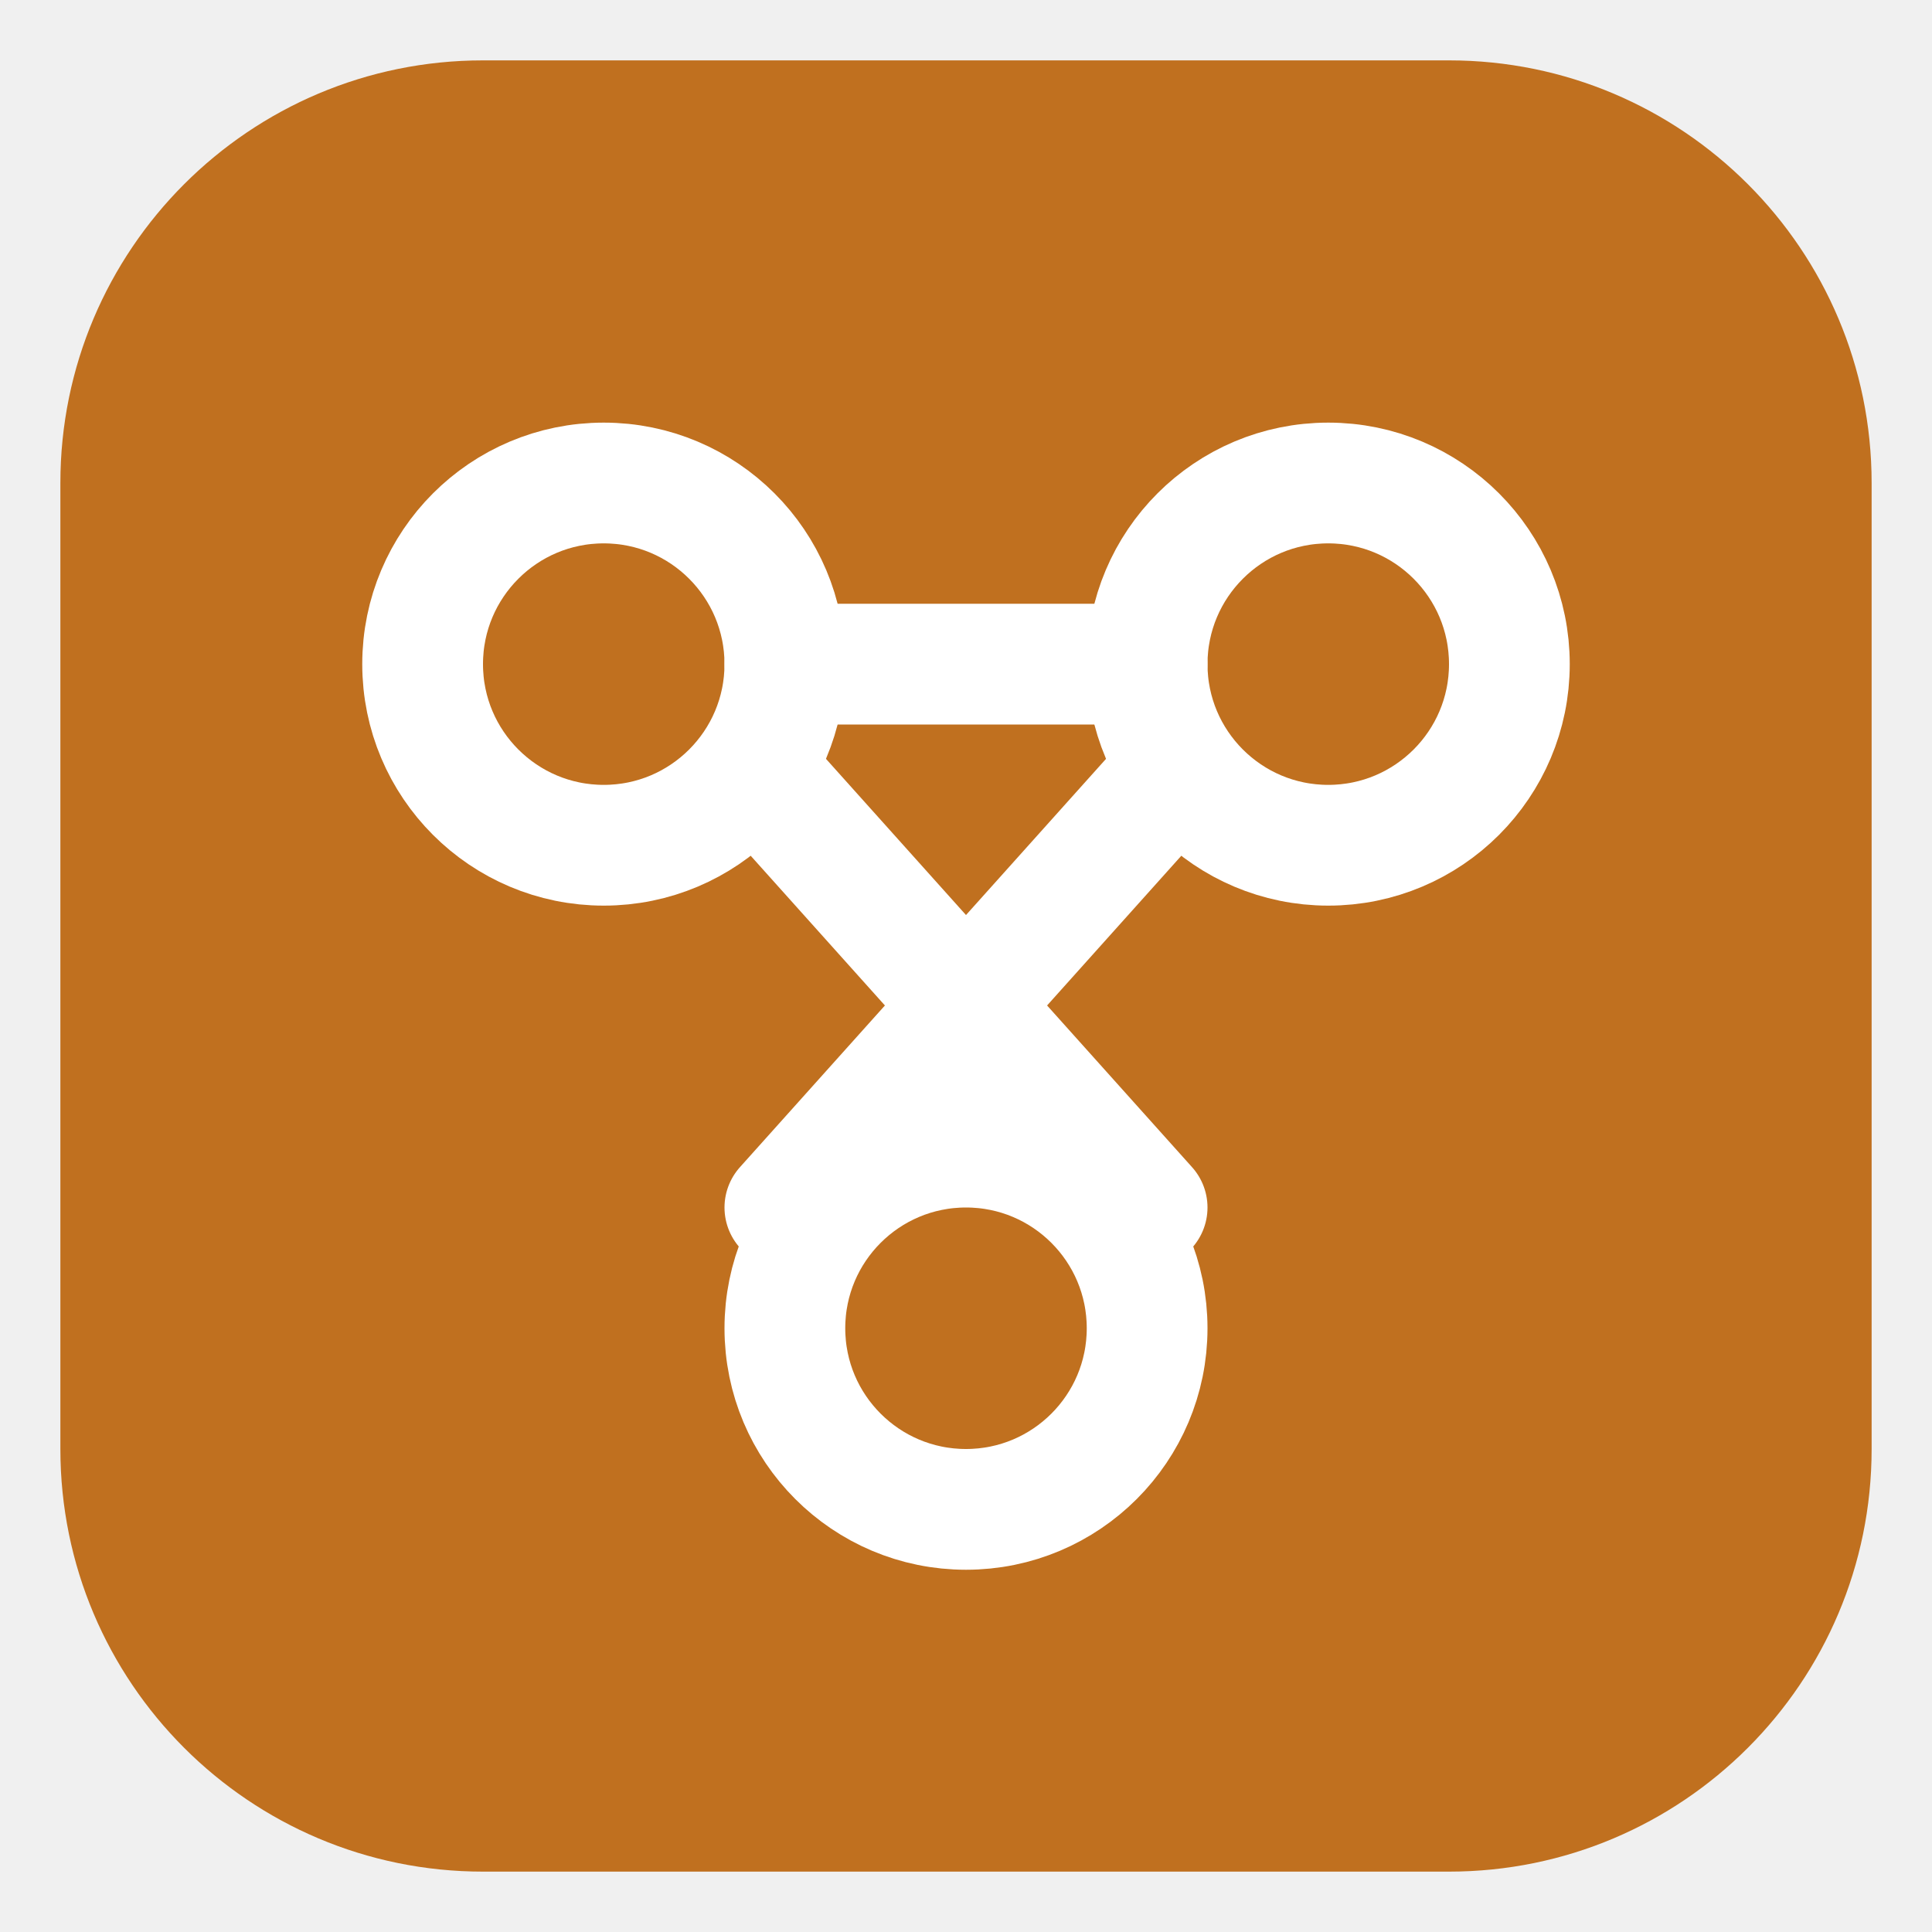
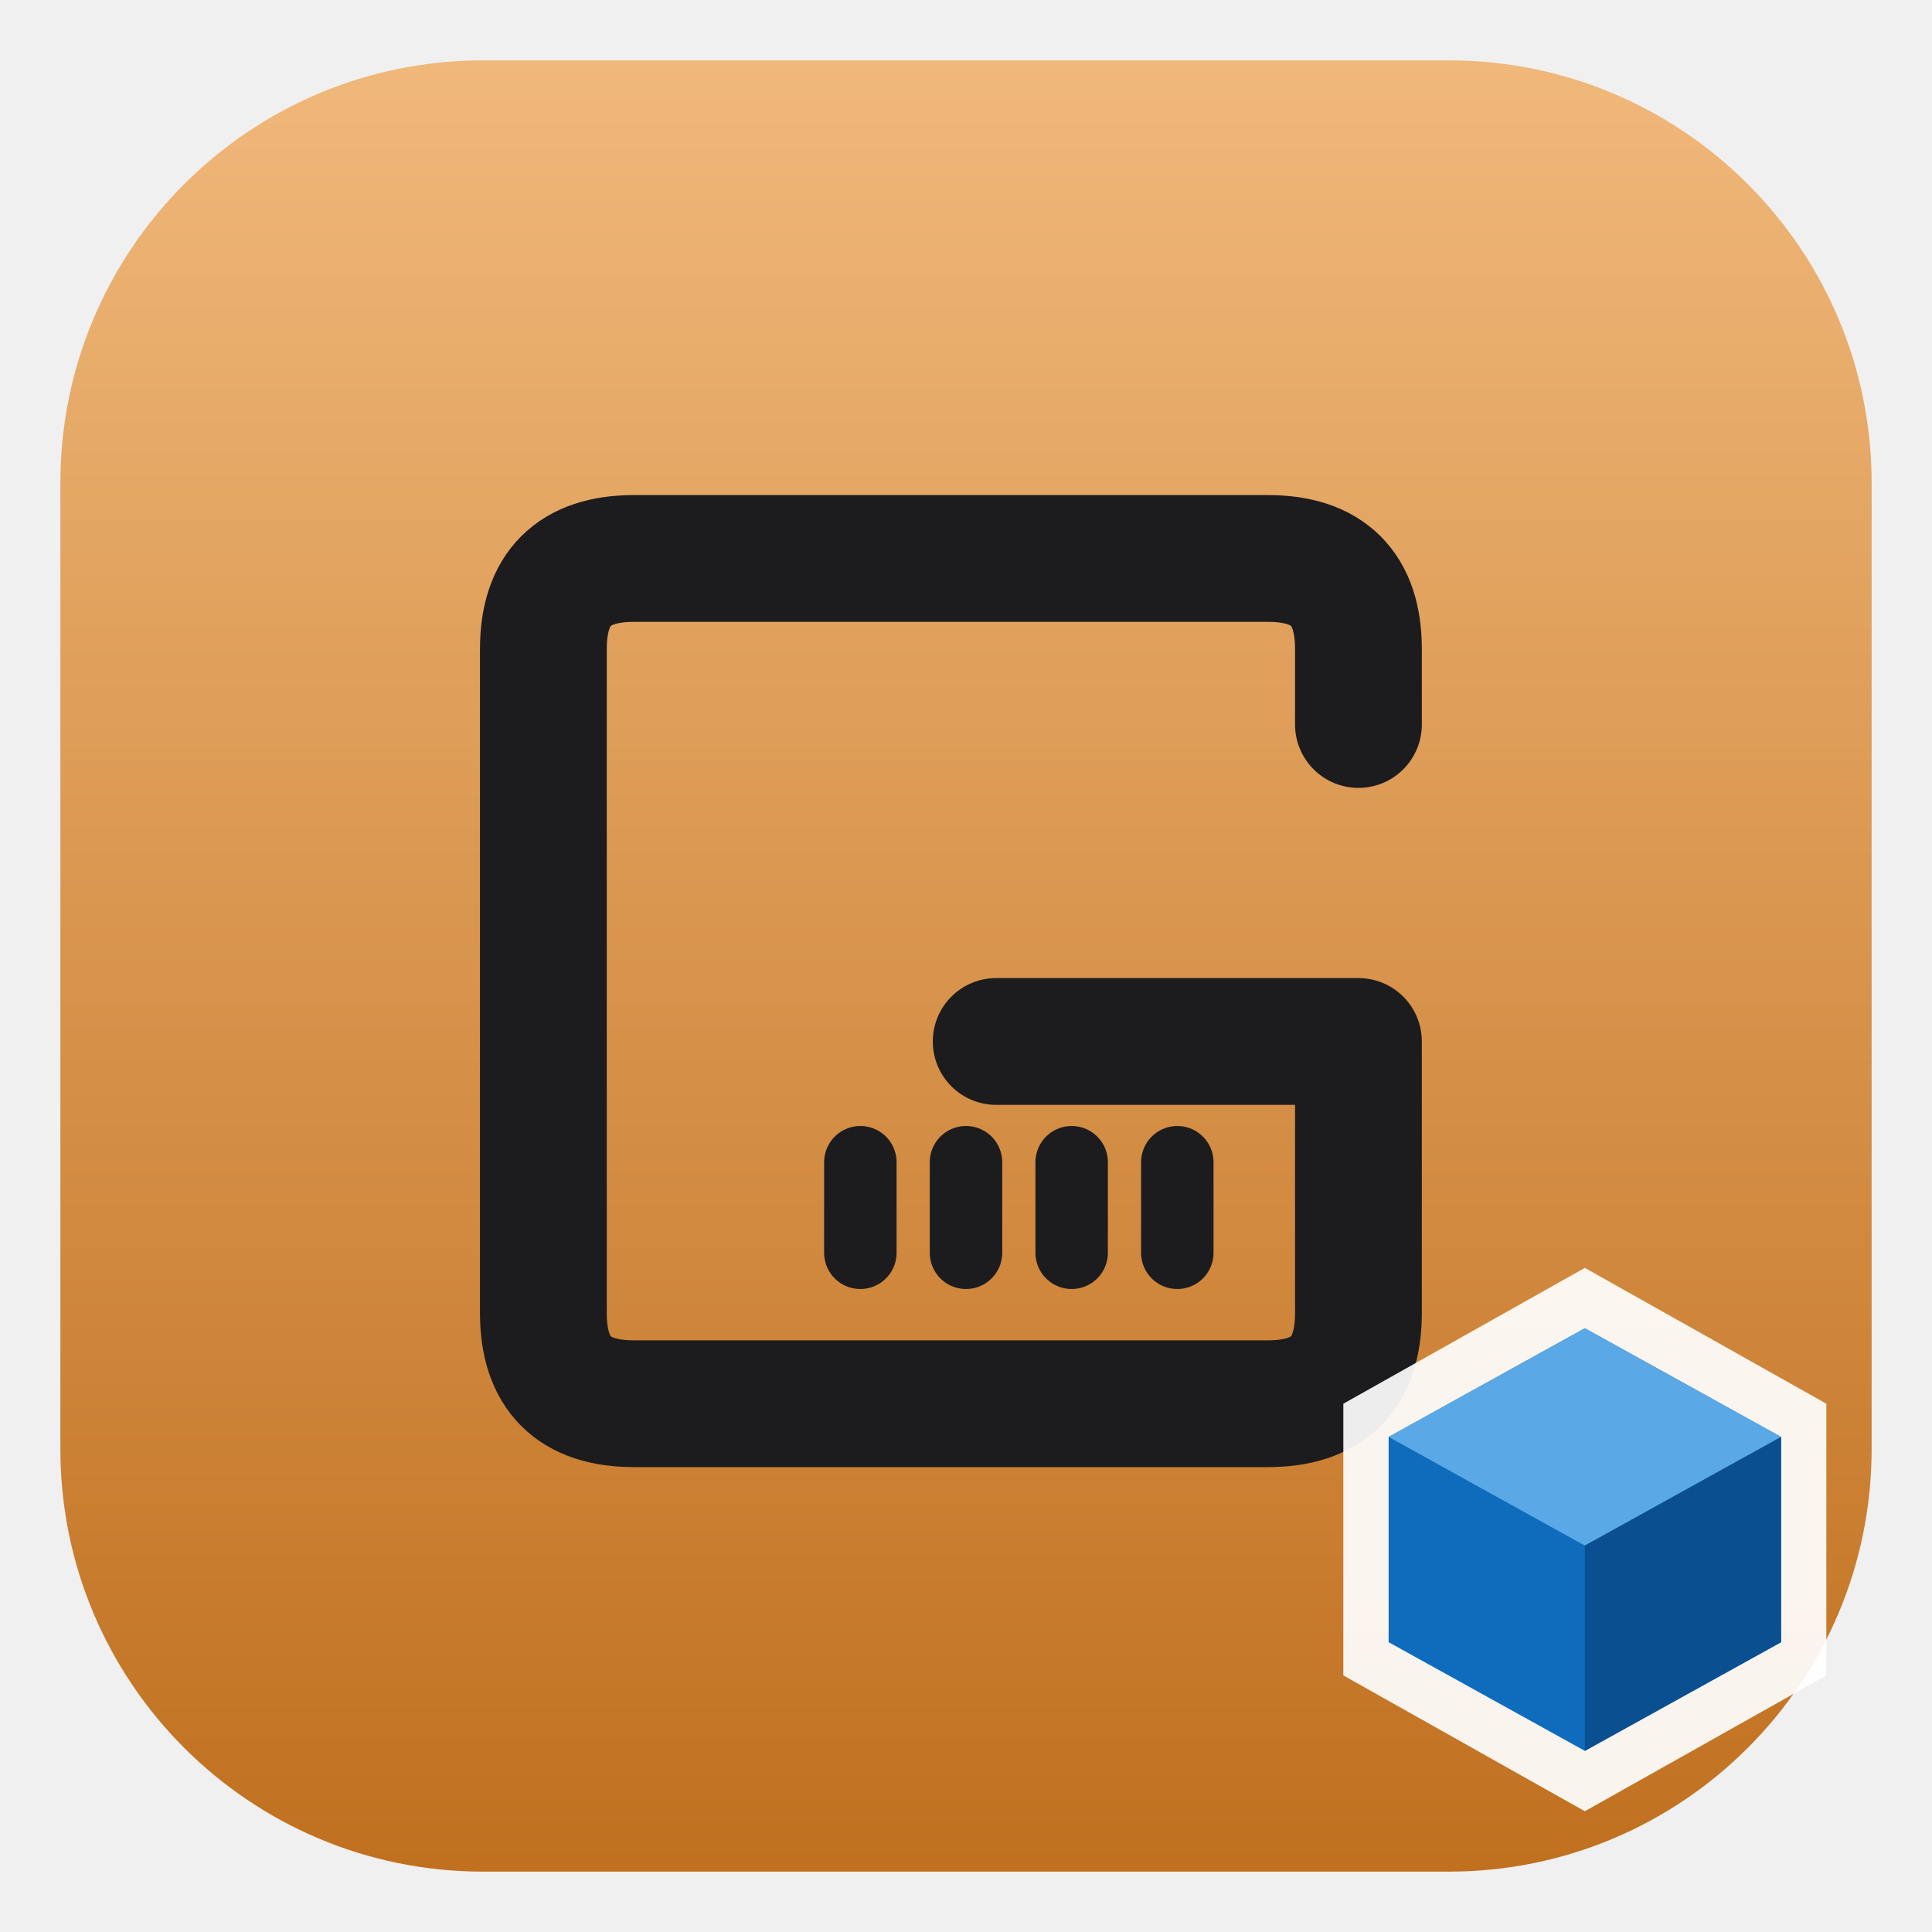
<svg xmlns="http://www.w3.org/2000/svg" viewBox="0 0 64 64" width="64" height="64">
-   <rect x="2" y="2" width="60" height="60" rx="14" fill="#C0701F" />
-   <g fill="none" stroke="#FFFFFF" stroke-width="4" stroke-linecap="round" stroke-linejoin="round">
-     <circle cx="20" cy="22" r="6" />
-     <circle cx="44" cy="22" r="6" />
-     <circle cx="32" cy="44" r="6" />
-     <path d="M25 25.5 L38 40" />
-     <path d="M39 25.5 L26 40" />
-     <path d="M26 22 L38 22" />
+   <defs>
+     <linearGradient id="gw" x1="0" y1="0" x2="0" y2="1">
+       <stop offset="0" stop-color="#F0B87A" />
+       <stop offset="1" stop-color="#C0701F" />
+     </linearGradient>
+   </defs>
+   <rect x="2" y="2" width="60" height="60" rx="14" fill="url(#gw)" />
+   <g fill="none" stroke="#1C1C1E" stroke-width="4.2" stroke-linecap="round" stroke-linejoin="round">
+     <path d="M45 24 V21.5 Q45 18.5 42 18.5 H21 Q18 18.5 18 21.5 V43.5 Q18 46.5 21 46.5 H42 Q45 46.5 45 43.5 V34.5 H33" />
+   </g>
+   <g stroke="#1C1C1E" stroke-width="2.4" stroke-linecap="round">
+     <path d="M28.5 38.5 V41.5" />
+     <path d="M32 38.5 V41.5" />
+     <path d="M35.5 38.5 V41.5" />
+     <path d="M39 38.5 V41.5" />
+   </g>
+   <g transform="translate(43.5 41)">
+     <path d="M9 1 L17 5.5 V14.5 L9 19 L1 14.5 V5.5 Z" fill="#FFFFFF" opacity="0.92" />
+     <path d="M9 3 L15.5 6.6 V13.4 L9 17 L2.5 13.4 V6.6 Z" fill="#0F6CBD" />
+     <path d="M9 3 L15.5 6.6 L9 10.2 L2.5 6.6 Z" fill="#5AA9E6" />
+     <path d="M9 10.2 L15.5 6.6 V13.4 L9 17 Z" fill="#0A4F8F" />
  </g>
</svg>
